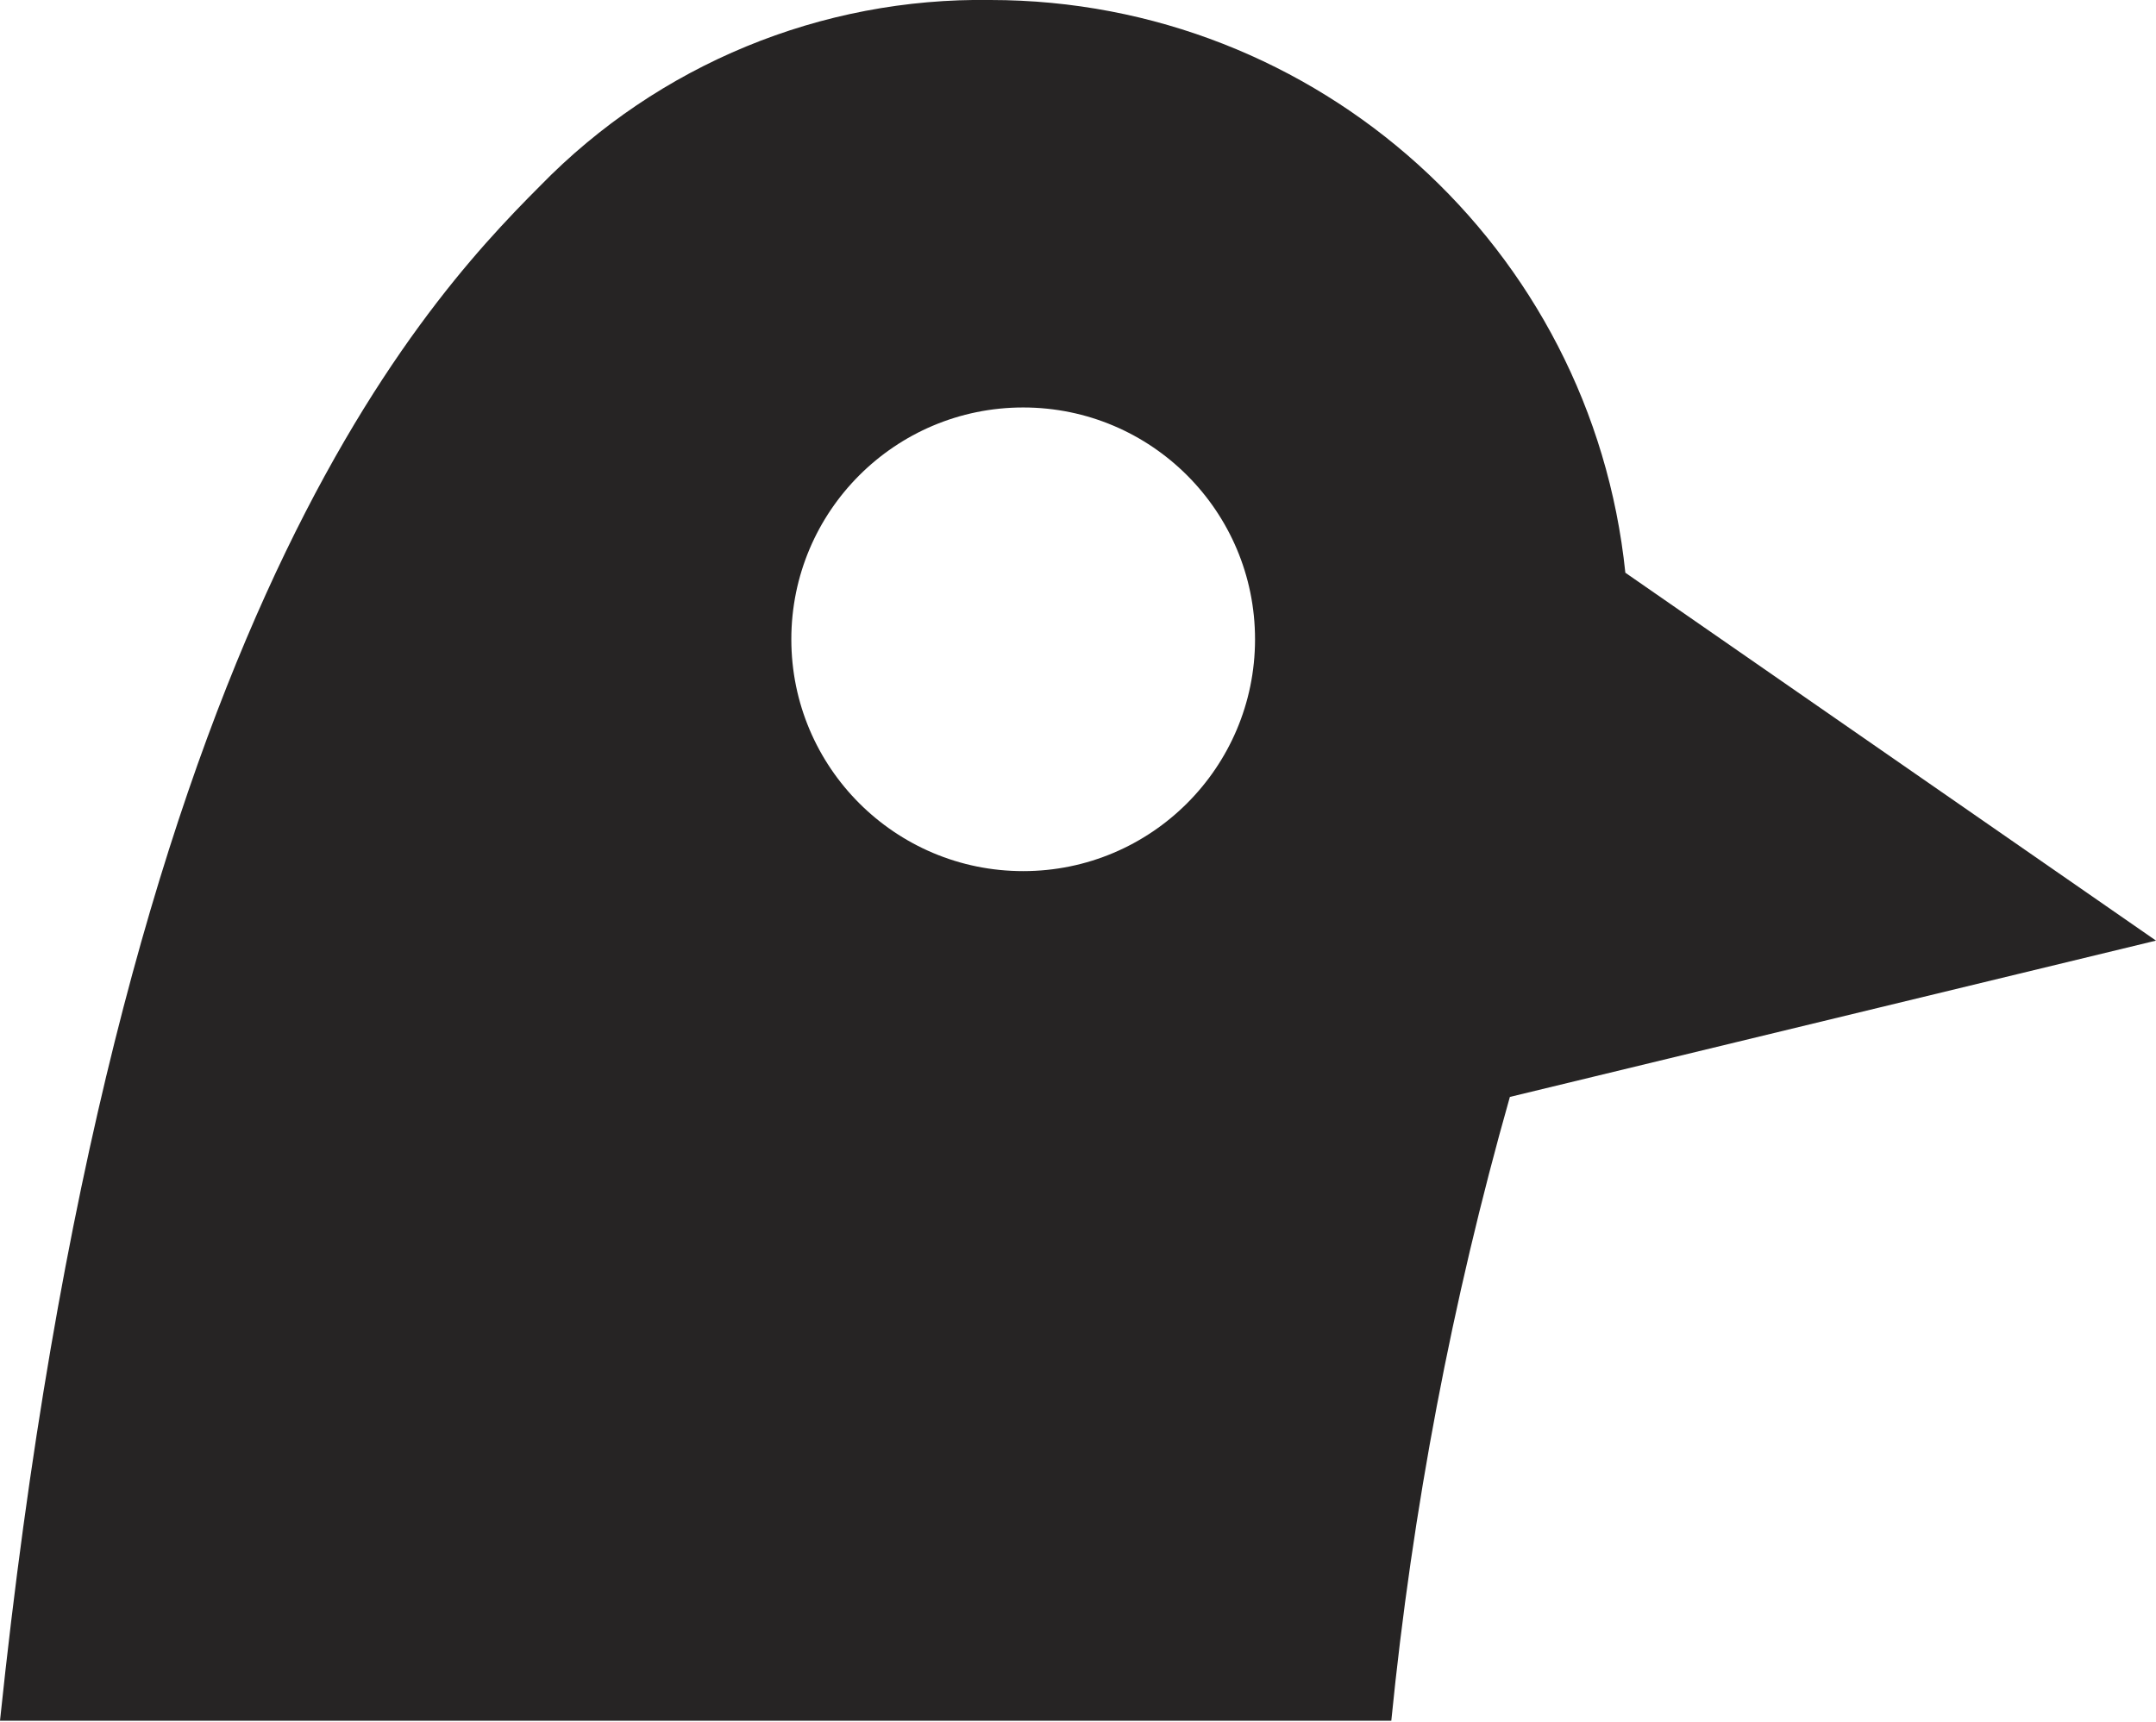
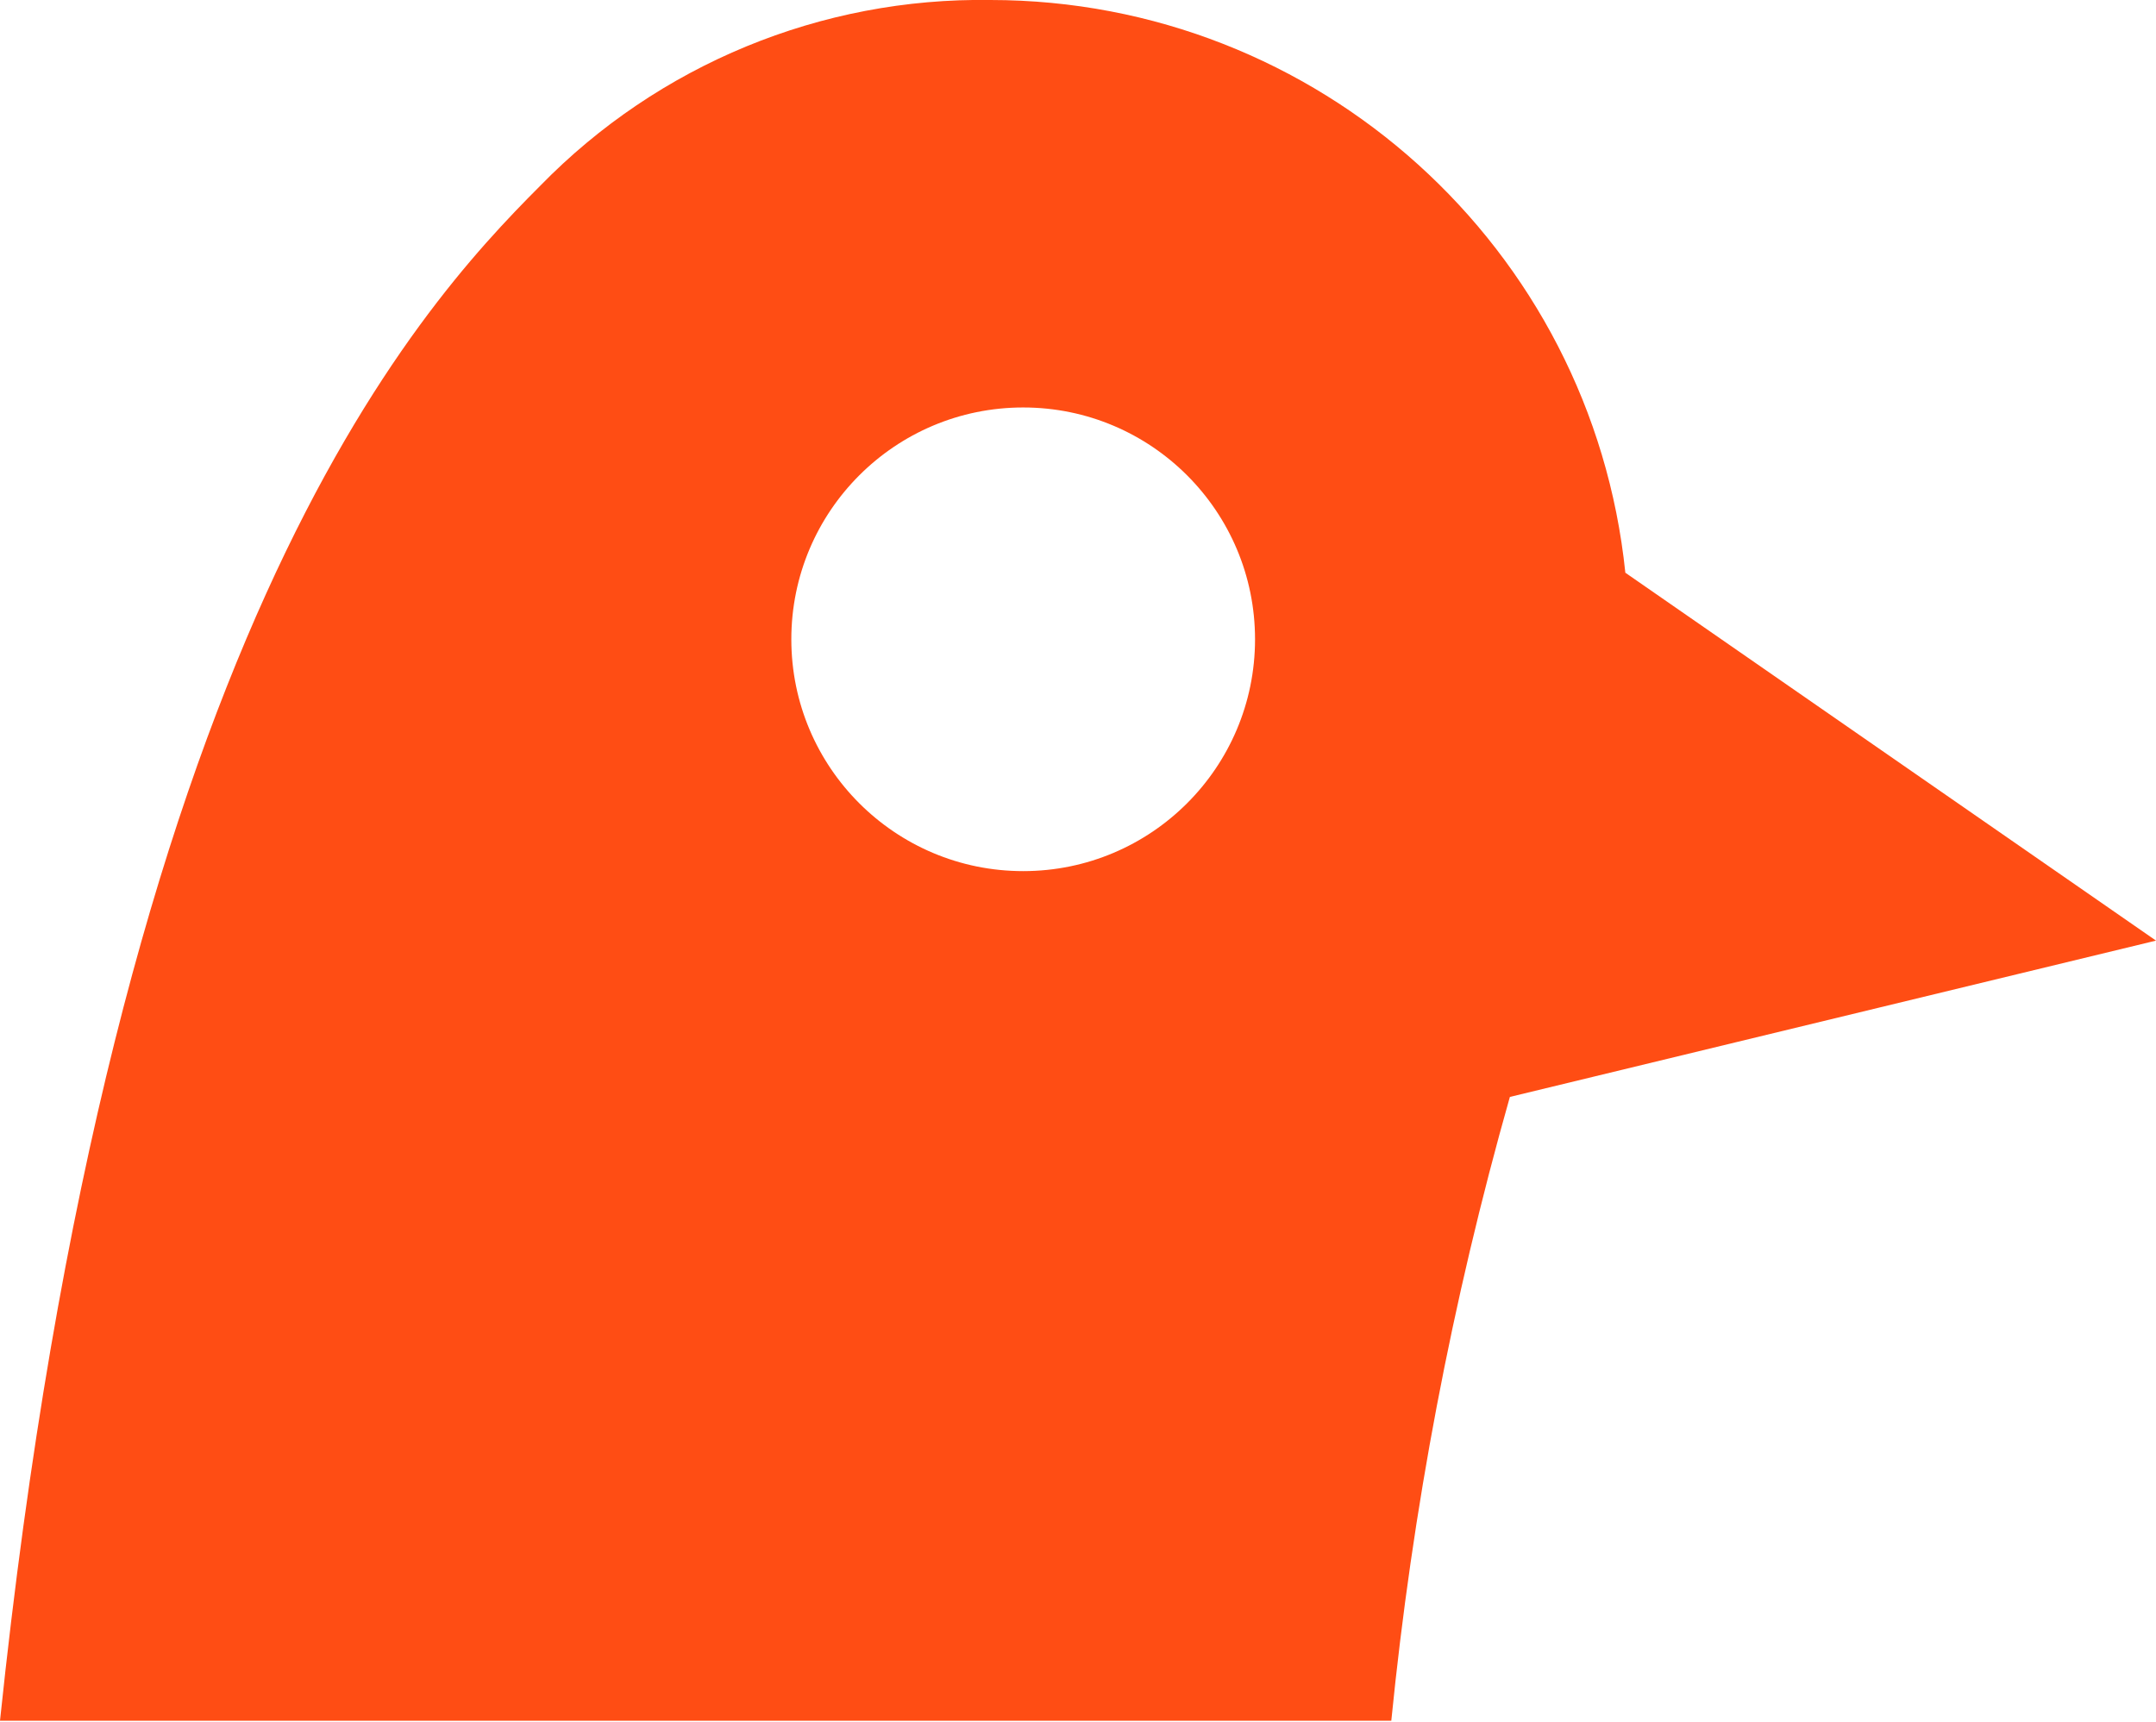
<svg xmlns="http://www.w3.org/2000/svg" id="Слой_1" data-name="Слой 1" viewBox="0 0 118.19 94.38">
-   <path d="M54.3,0A33.75,33.75,0,0,0,29.61,10.19C22.81,17,6.2,35,0,94.34l76.27,0a196.79,196.79,0,0,1,6.5-34.2l35.42-8.57L89.1,31.4A35,35,0,0,0,54.3,0Zm1.8,47.76a12.71,12.71,0,1,1,12.7-12.7A12.71,12.71,0,0,1,56.1,47.76Z" style="fill:#262424" />
+   <path d="M54.3,0A33.75,33.75,0,0,0,29.61,10.19C22.81,17,6.2,35,0,94.34l76.27,0a196.79,196.79,0,0,1,6.5-34.2l35.42-8.57L89.1,31.4A35,35,0,0,0,54.3,0Zm1.8,47.76a12.71,12.71,0,1,1,12.7-12.7A12.71,12.71,0,0,1,56.1,47.76Z" style="fill:#ff4d14" />
</svg>
